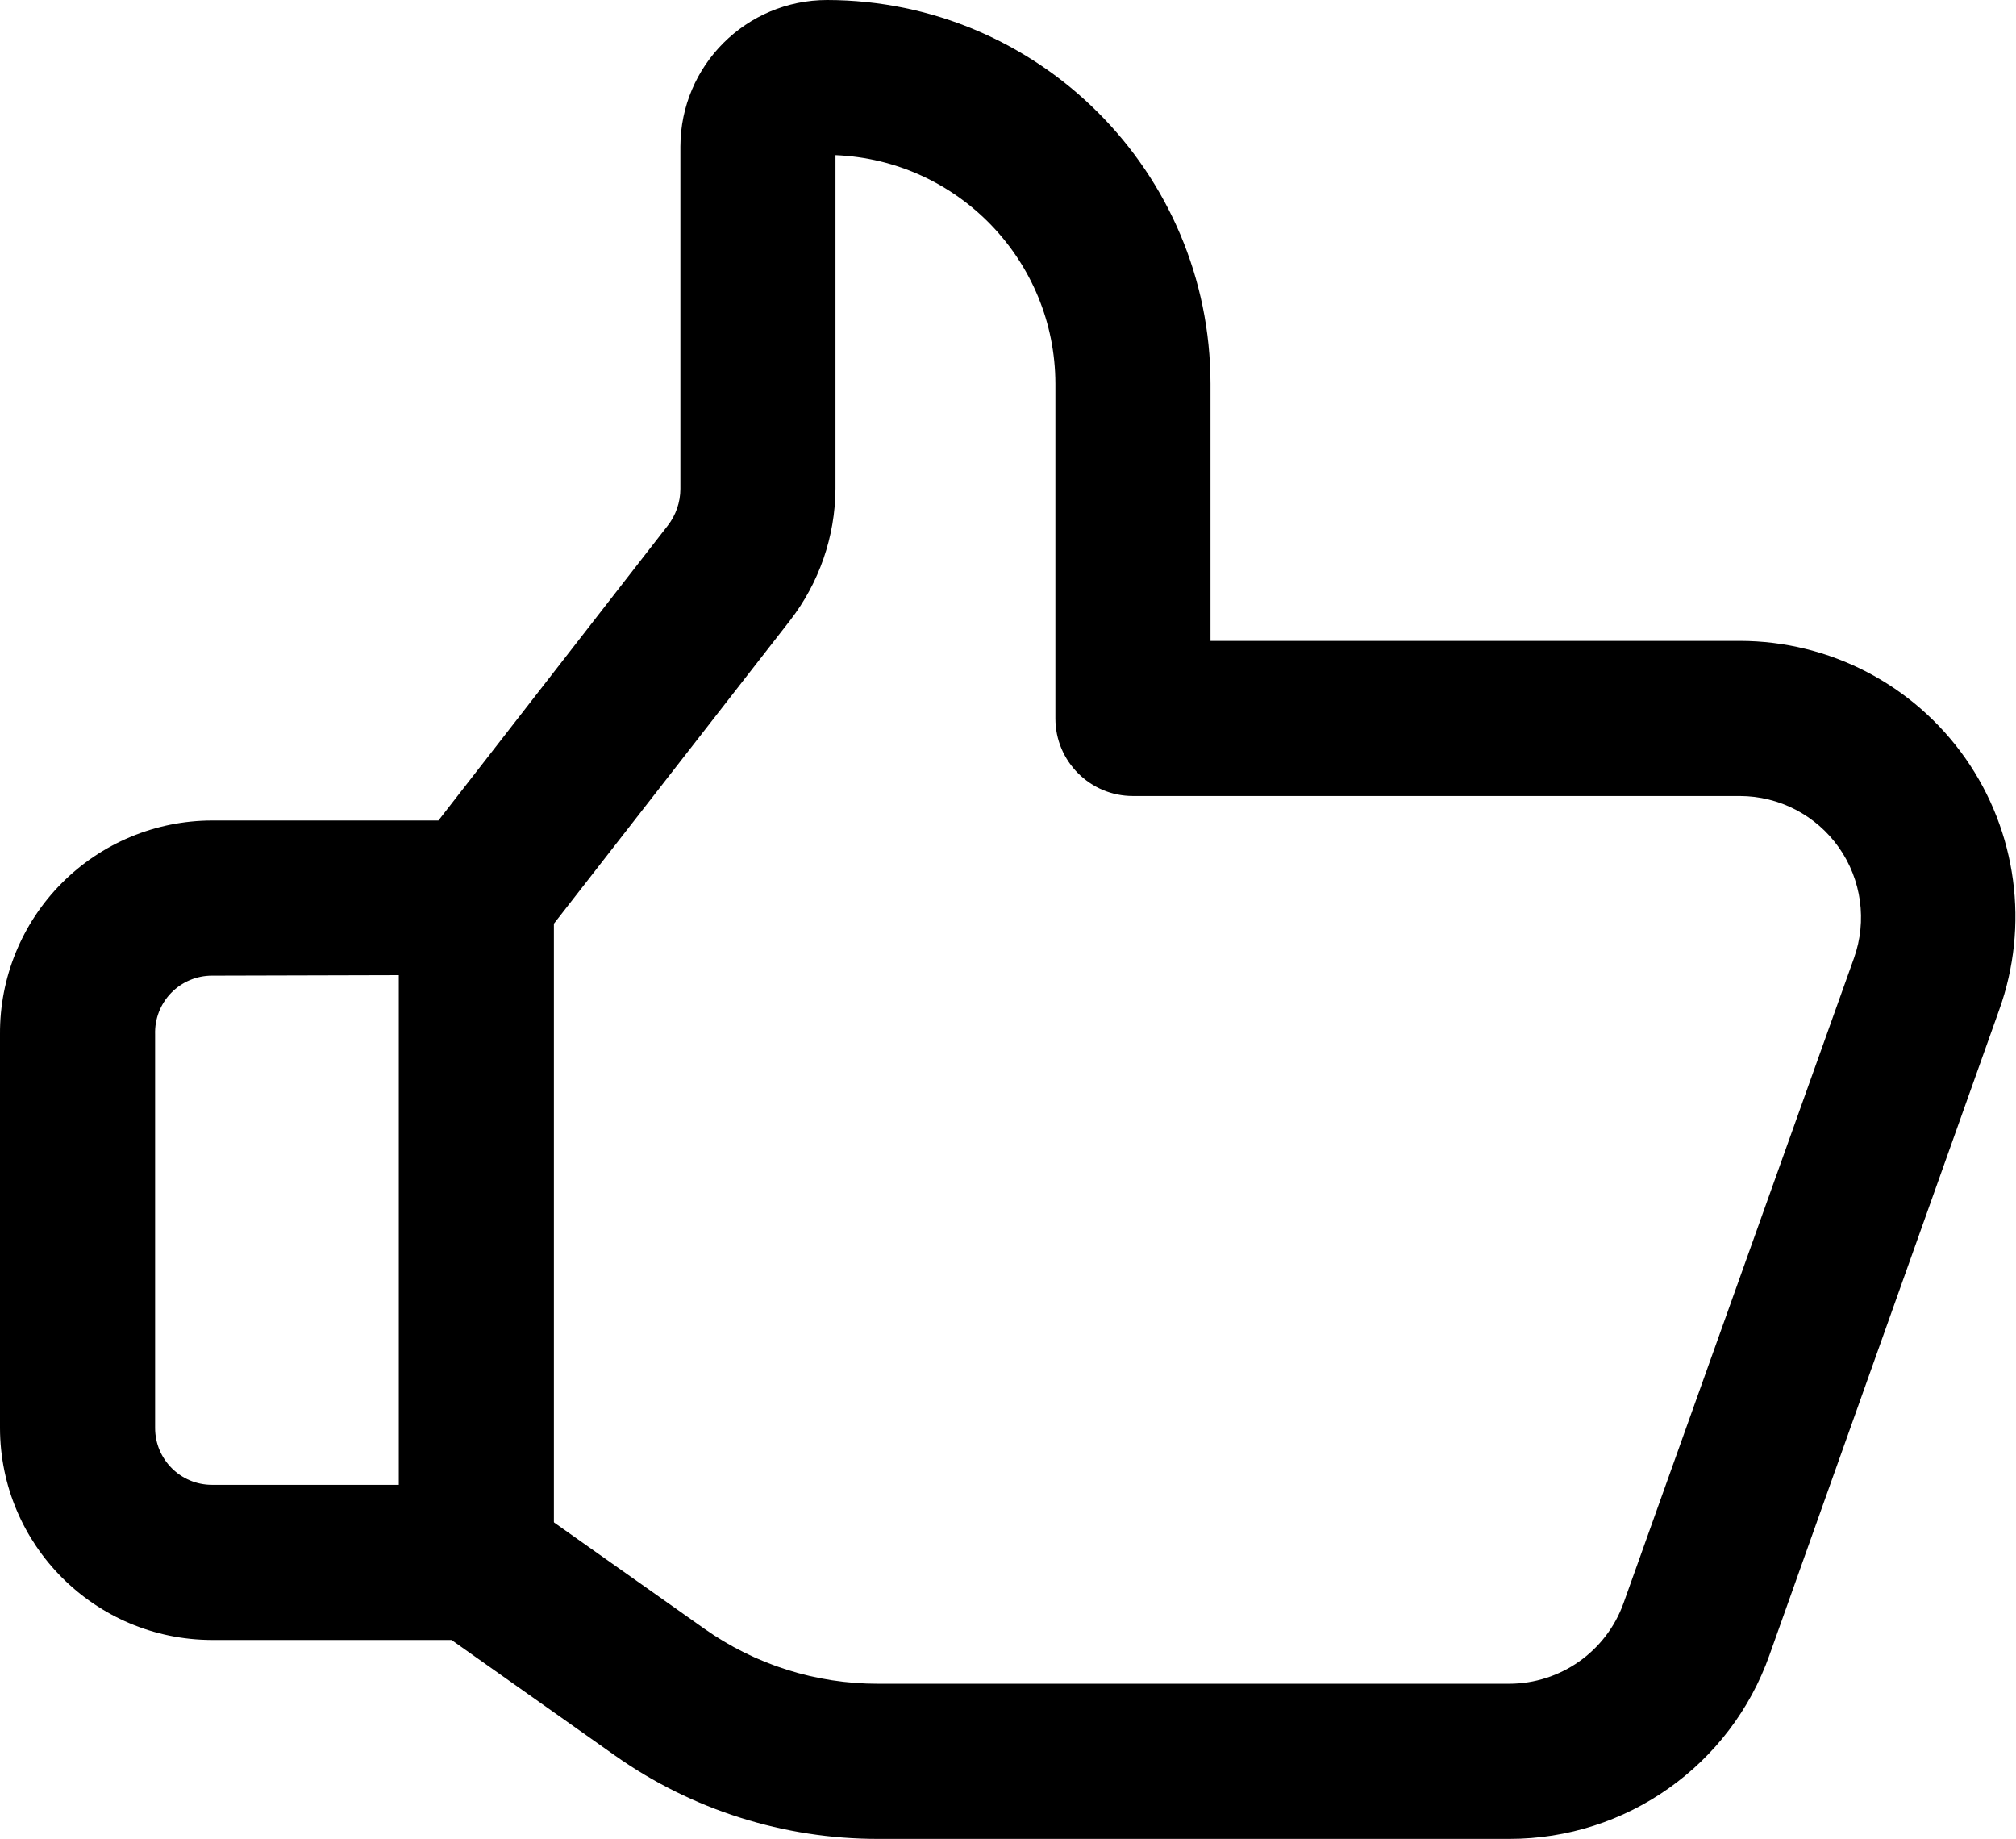
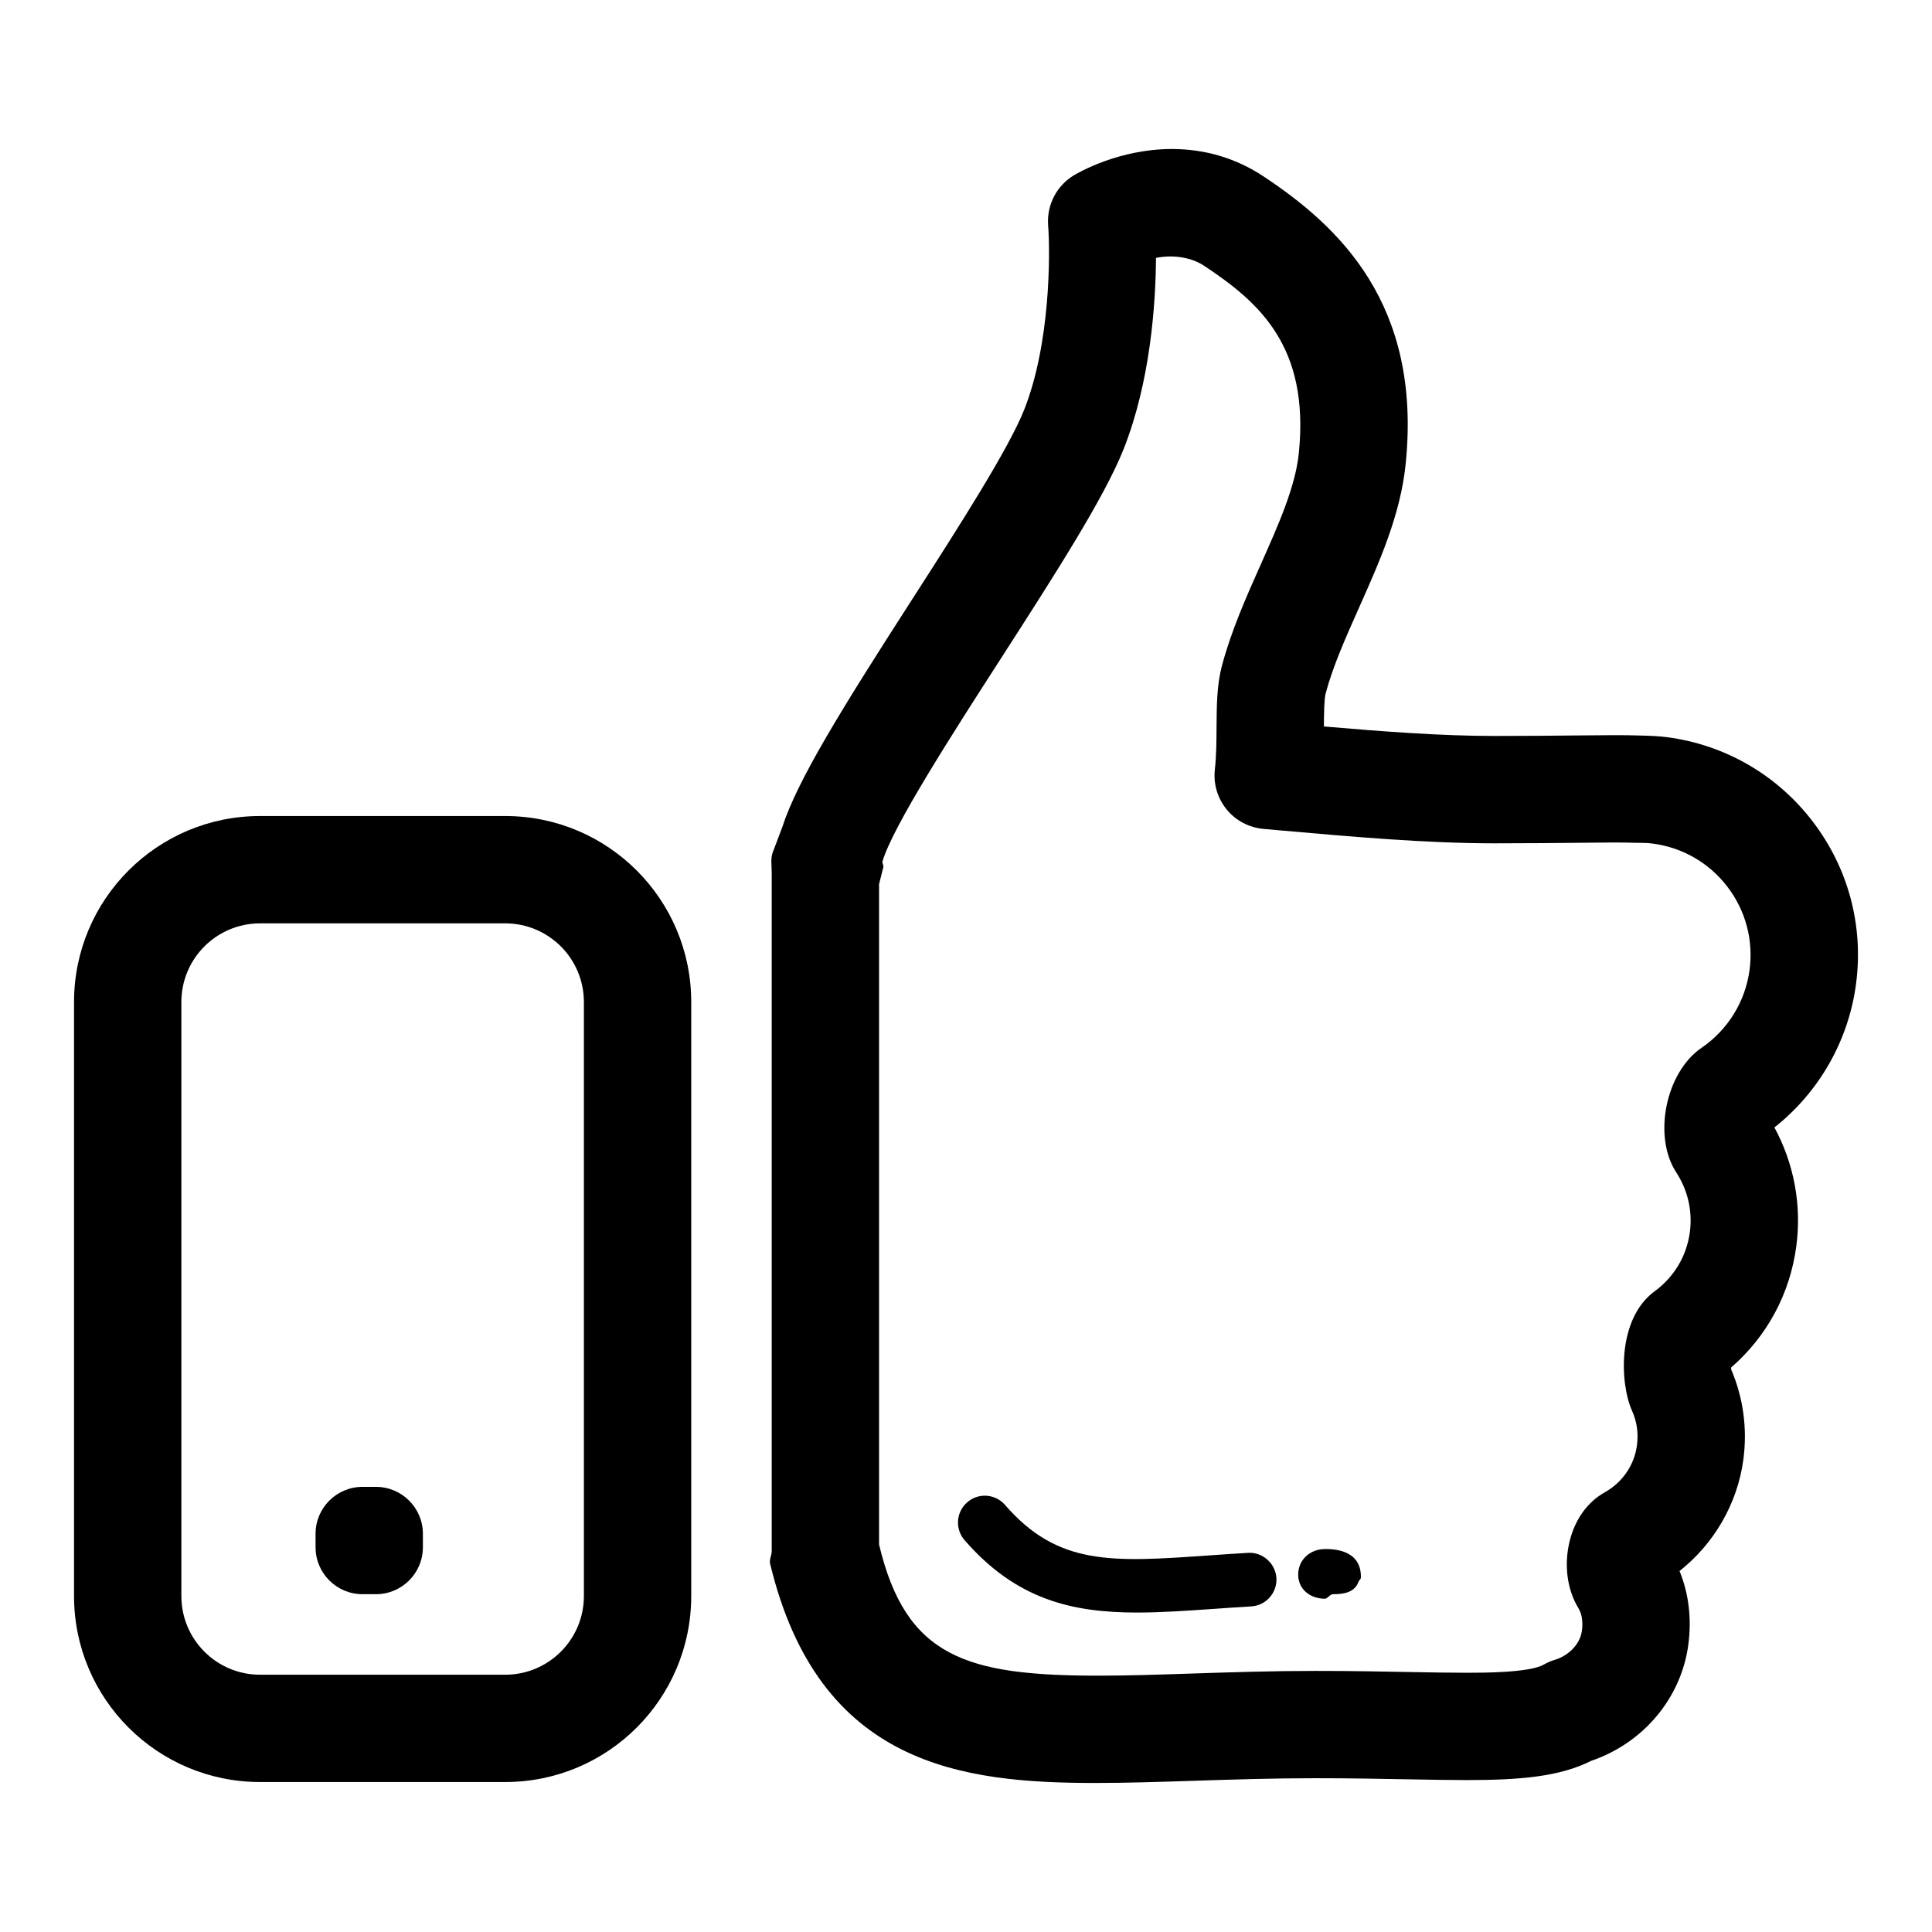
- <svg xmlns="http://www.w3.org/2000/svg" viewBox="0 0 58.49 53.34">
-   <g id="Layer_2" data-name="Layer 2">
-     <g id="Layer_1-2" data-name="Layer 1">
-       <g id="like">
-         <path d="M43.79,53.34H25.48a13.21,13.21,0,0,1-7.64-2.42L13.1,47.57H6.15A6.16,6.16,0,0,1,0,41.42V30A6.16,6.16,0,0,1,6.15,23.8h6.57l6.65-8.55a1.74,1.74,0,0,0,.37-1.07V4.25A4.26,4.26,0,0,1,24,0,11.14,11.14,0,0,1,35.12,11.13v7.46H50.48A8,8,0,0,1,58,29.3L51.34,48A8,8,0,0,1,43.79,53.34ZM6.15,28.3A1.65,1.65,0,0,0,4.5,30V41.42a1.65,1.65,0,0,0,1.65,1.65h7.67a2.3,2.3,0,0,1,1.29.41l5.32,3.76a8.71,8.71,0,0,0,5.05,1.6H43.79a3.53,3.53,0,0,0,3.31-2.33l6.69-18.72a3.52,3.52,0,0,0-3.31-4.7H32.87a2.25,2.25,0,0,1-2.25-2.25V11.13A6.65,6.65,0,0,0,24.24,4.5v9.68A6.31,6.31,0,0,1,22.92,18l-7.33,9.41a2.23,2.23,0,0,1-1.77.87Z" />
-         <path d="M13.82,47.57a2.25,2.25,0,0,1-2.25-2.25V26.05a2.25,2.25,0,0,1,4.5,0V45.32A2.25,2.25,0,0,1,13.82,47.57Z" />
-       </g>
+ <svg xmlns="http://www.w3.org/2000/svg" version="1.1" id="Layer_1" x="0px" y="0px" width="72px" height="72px" viewBox="0 0 72 72" enable-background="new 0 0 72 72" xml:space="preserve">
+   <g>
+     <g>
+       <path d="M25.76,59.479c0,3.828-3.104,6.932-6.932,6.932H9.691c-3.828,0-6.932-3.104-6.932-6.932V37.343    c0-3.828,3.104-6.932,6.932-6.932h9.137c3.828,0,6.932,3.104,6.932,6.932V59.479z M21.76,37.343c0-1.619-1.313-2.932-2.932-2.932    H9.691c-1.619,0-2.932,1.313-2.932,2.932v22.137c0,1.619,1.313,2.932,2.932,2.932h9.137c1.619,0,2.932-1.313,2.932-2.932V37.343z" />
+     </g>
+     <path d="M15.76,57.661c0,0.967-0.784,1.75-1.75,1.75h-0.5c-0.966,0-1.75-0.783-1.75-1.75v-0.5c0-0.967,0.784-1.75,1.75-1.75h0.5   c0.966,0,1.75,0.783,1.75,1.75V57.661z" />
+     <g>
+       <path d="M40.835,66.446c-4.977,0-10.323-0.632-12.136-8.175c-0.036-0.152,0.061-0.31,0.061-0.467V32.526    c0-0.279-0.057-0.556,0.057-0.811l0.338-0.895c0.558-1.727,2.183-4.359,4.807-8.435c1.794-2.788,3.636-5.672,4.209-7.122    c0.975-2.467,0.971-5.793,0.89-6.865c-0.057-0.754,0.313-1.476,0.96-1.865c0.167-0.101,1.685-0.98,3.648-0.98    c1.251,0,2.405,0.347,3.432,1.029c2.781,1.849,5.896,4.738,5.283,10.716c-0.191,1.885-0.981,3.653-1.744,5.364    c-0.501,1.124-0.974,2.186-1.239,3.189c-0.054,0.204-0.06,0.758-0.063,1.222c2.181,0.188,4.376,0.354,6.351,0.354    c1.245,0,2.258-0.01,3.076-0.019c1.059-0.011,1.794-0.017,2.31,0.002c0.377,0.008,0.731,0.02,1.057,0.063    c2.168,0.289,4.095,1.406,5.424,3.144c1.329,1.738,1.901,3.89,1.612,6.059c-0.28,2.11-1.379,4.028-3.041,5.341    c0.731,1.347,1.021,2.896,0.816,4.426c-0.236,1.776-1.092,3.36-2.43,4.521c0,0.027,0.002,0.053,0.004,0.075    c0.449,1.047,0.606,2.201,0.454,3.348c-0.219,1.643-1.087,3.14-2.38,4.16c0.344,0.84,0.458,1.777,0.327,2.751    c-0.266,1.986-1.676,3.662-3.618,4.323c-1.175,0.593-2.659,0.717-4.637,0.717l0,0c-0.667,0-1.411-0.014-2.237-0.029    c-1.007-0.019-2.141-0.04-3.414-0.04c-1.587,0-3.079,0.049-4.522,0.096C43.195,66.407,41.976,66.446,40.835,66.446z M32.76,57.56    c1,4.201,3.246,4.887,8.19,4.887c1.101,0,2.218-0.038,3.466-0.079c1.477-0.048,2.973-0.098,4.625-0.098    c1.301,0,2.444,0.021,3.473,0.041c0.8,0.015,1.512,0.028,2.156,0.028l0,0c0.577,0,2.331,0,2.856-0.302    c0.135-0.077,0.276-0.139,0.425-0.183c0.431-0.127,0.928-0.521,1.003-1.087c0.031-0.233,0.033-0.567-0.133-0.84    c-0.43-0.703-0.545-1.652-0.312-2.543c0.207-0.789,0.666-1.417,1.295-1.769c0.664-0.373,1.102-1.014,1.201-1.757    c0.059-0.443-0.004-0.886-0.182-1.279c-0.455-1.003-0.569-3.419,0.837-4.454c0.732-0.535,1.197-1.318,1.316-2.209    c0.104-0.778-0.076-1.566-0.506-2.222c-0.88-1.342-0.397-3.728,0.938-4.642c0.984-0.671,1.637-1.729,1.793-2.904    c0.148-1.11-0.145-2.211-0.825-3.101c-0.68-0.889-1.666-1.46-2.776-1.608c-0.18-0.024-0.357-0.029-0.533-0.029    c-0.024,0-0.117,0-0.142-0.001c-0.468-0.019-1.163-0.011-2.121,0c-0.829,0.008-1.854,0.019-3.116,0.019    c-2.542,0-5.314-0.246-7.995-0.483l-0.607-0.054c-0.536-0.047-1.031-0.309-1.372-0.725c-0.341-0.417-0.5-0.953-0.44-1.488    c0.057-0.505,0.06-1.05,0.063-1.577c0.006-0.808,0.011-1.569,0.196-2.271c0.348-1.316,0.909-2.577,1.453-3.797    c0.663-1.488,1.29-2.894,1.417-4.143c0.411-4.008-1.513-5.645-3.519-6.979c-0.527-0.349-1.213-0.417-1.803-0.3    c-0.013,1.716-0.206,4.595-1.206,7.123c-0.719,1.814-2.594,4.729-4.58,7.815c-1.791,2.781-4.019,6.244-4.406,7.546    c-0.024,0.081,0.061,0.161,0.026,0.239L32.76,32.95V57.56z" />
+     </g>
+     <g>
+       <path d="M49.693,59.411c-0.006,0-0.013,0-0.019,0c-0.114,0-0.217,0.185-0.311,0.169c-0.545-0.009-0.983-0.354-0.983-0.901    c0-0.553,0.447-0.951,1-0.951c0.326,0,1.317,0.024,1.337,1.007c0.003,0.142-0.029,0.093-0.09,0.216    C50.484,59.329,50.119,59.411,49.693,59.411z" />
+     </g>
+     <g>
+       <path d="M42.378,60.095c-2.429,0-4.51-0.485-6.432-2.699c-0.362-0.417-0.317-1.048,0.1-1.41c0.417-0.364,1.048-0.318,1.41,0.1    c1.975,2.273,3.978,2.134,7.614,1.879c0.46-0.032,0.939-0.065,1.44-0.095c0.536-0.035,1.024,0.388,1.058,0.939    c0.032,0.551-0.388,1.024-0.939,1.057c-0.493,0.029-0.966,0.063-1.42,0.094C44.213,60.029,43.271,60.095,42.378,60.095z" />
    </g>
  </g>
</svg>
